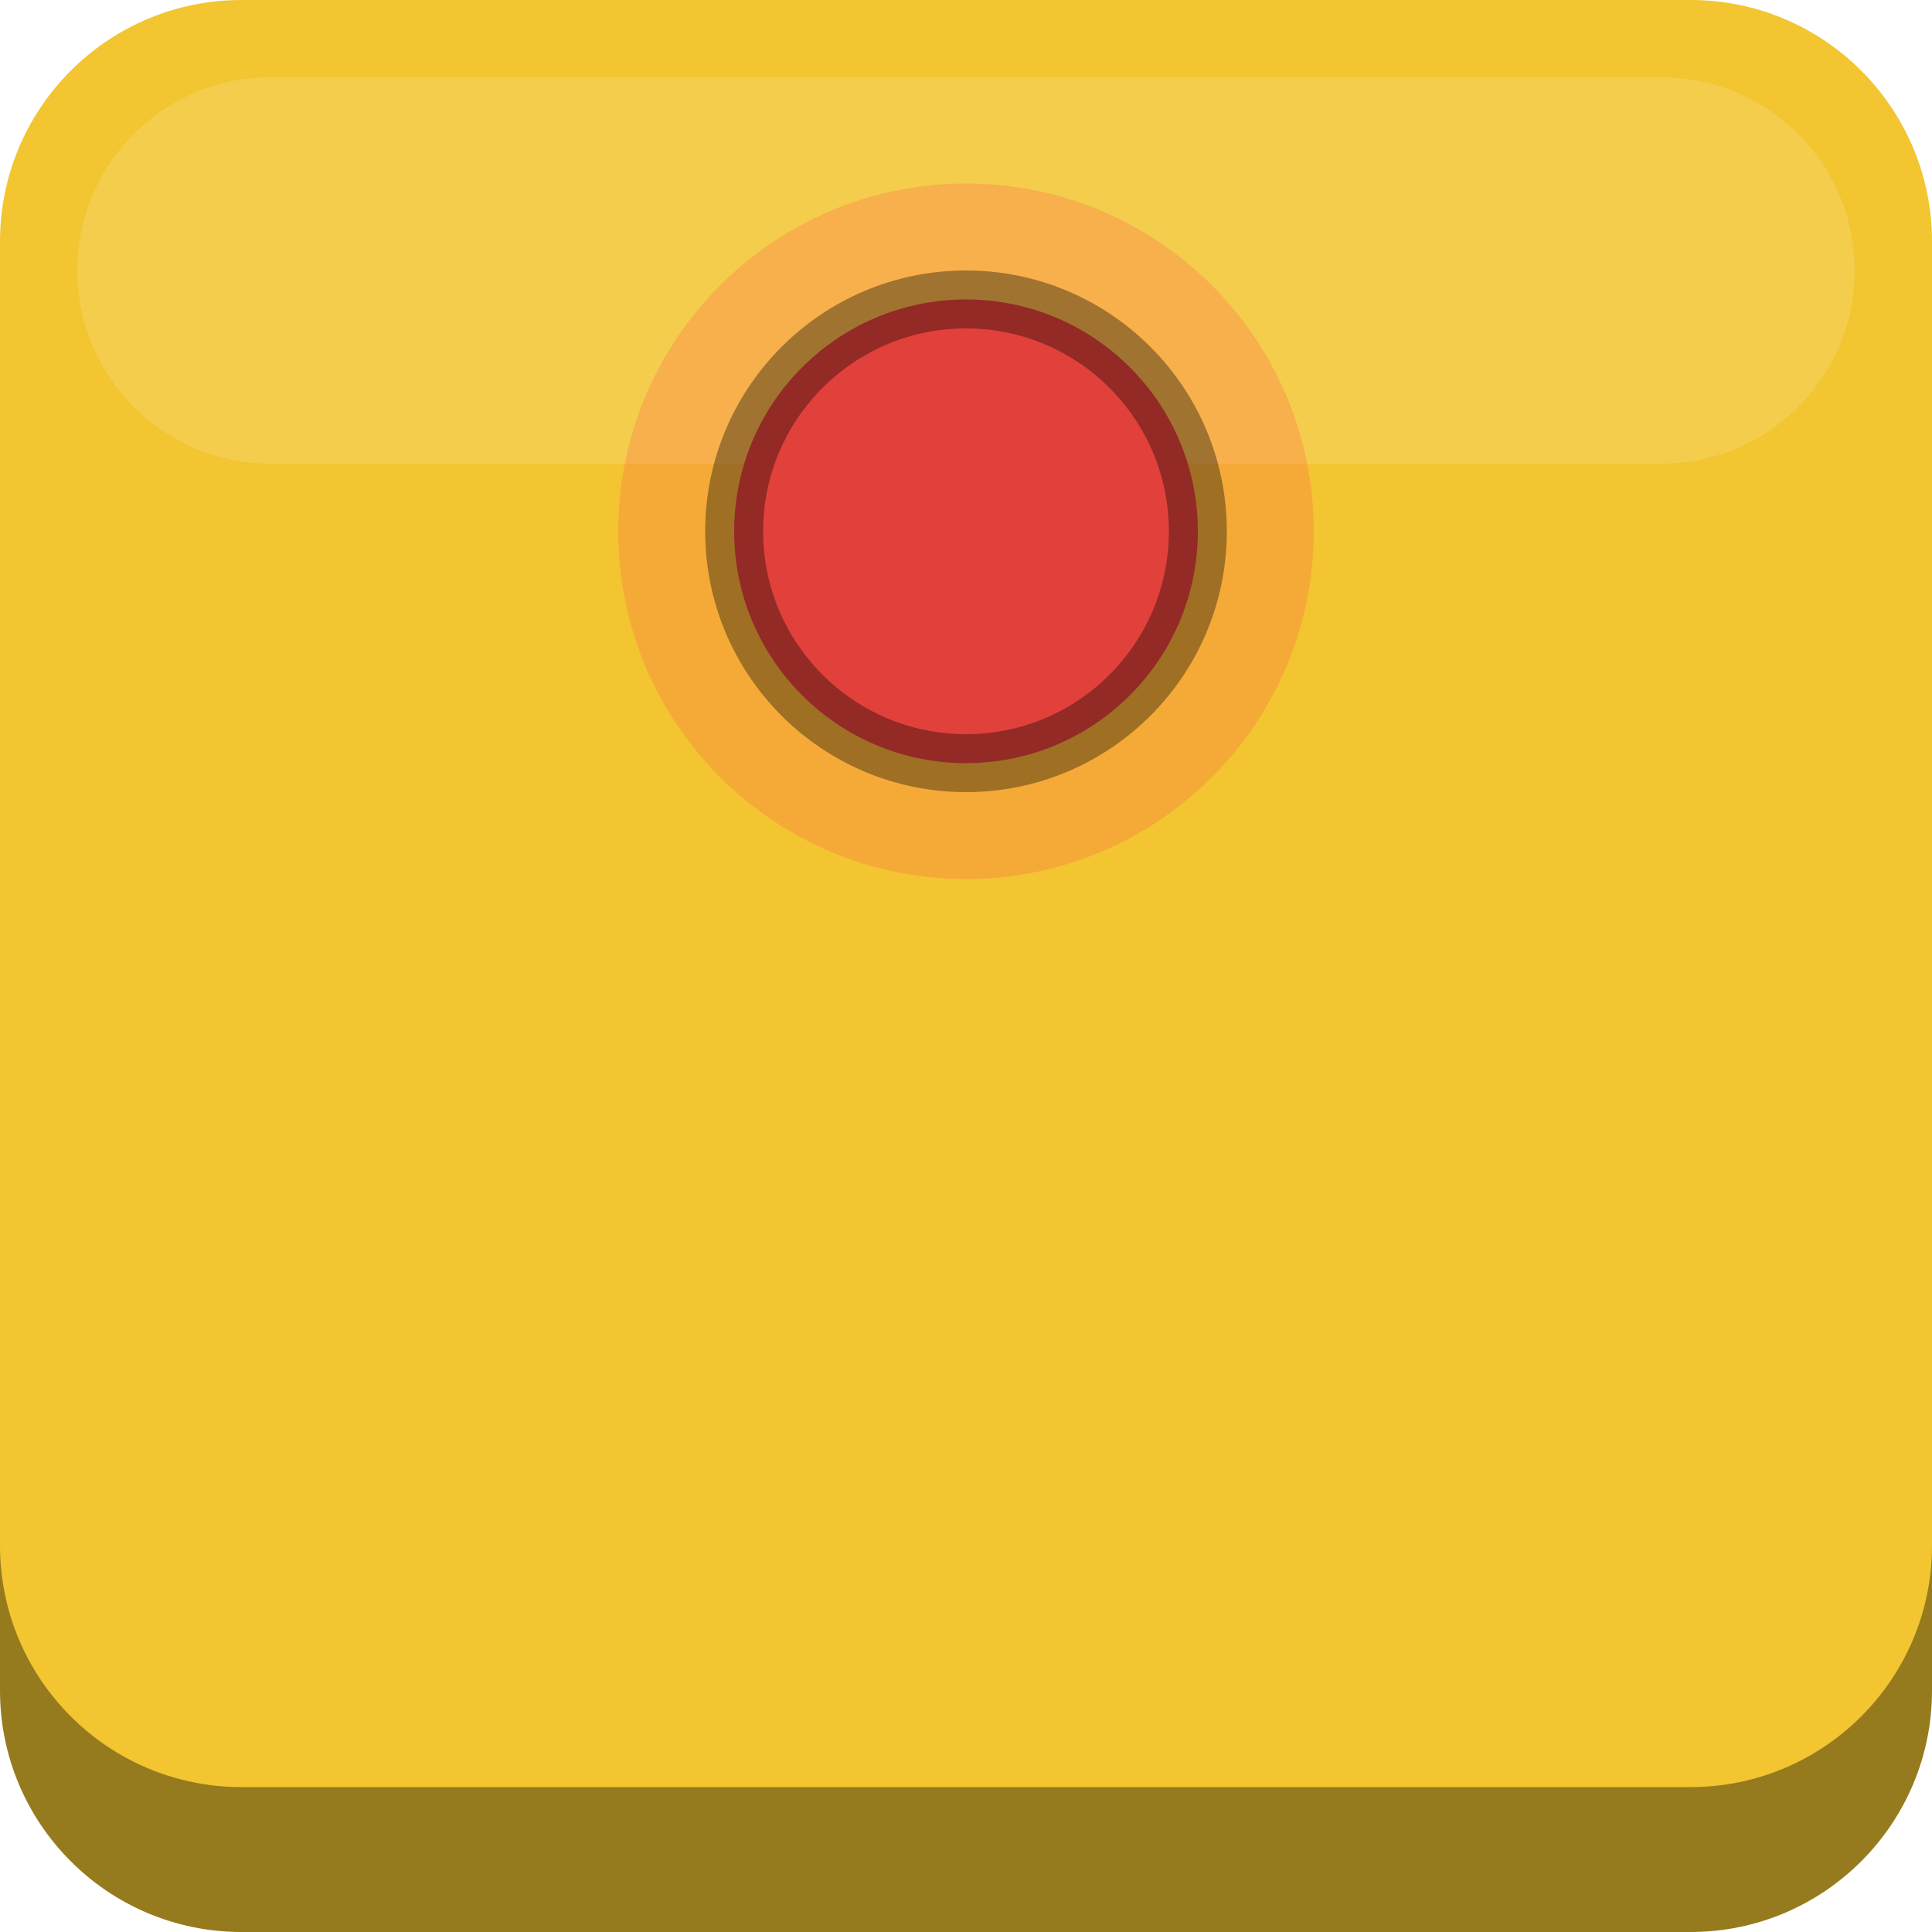
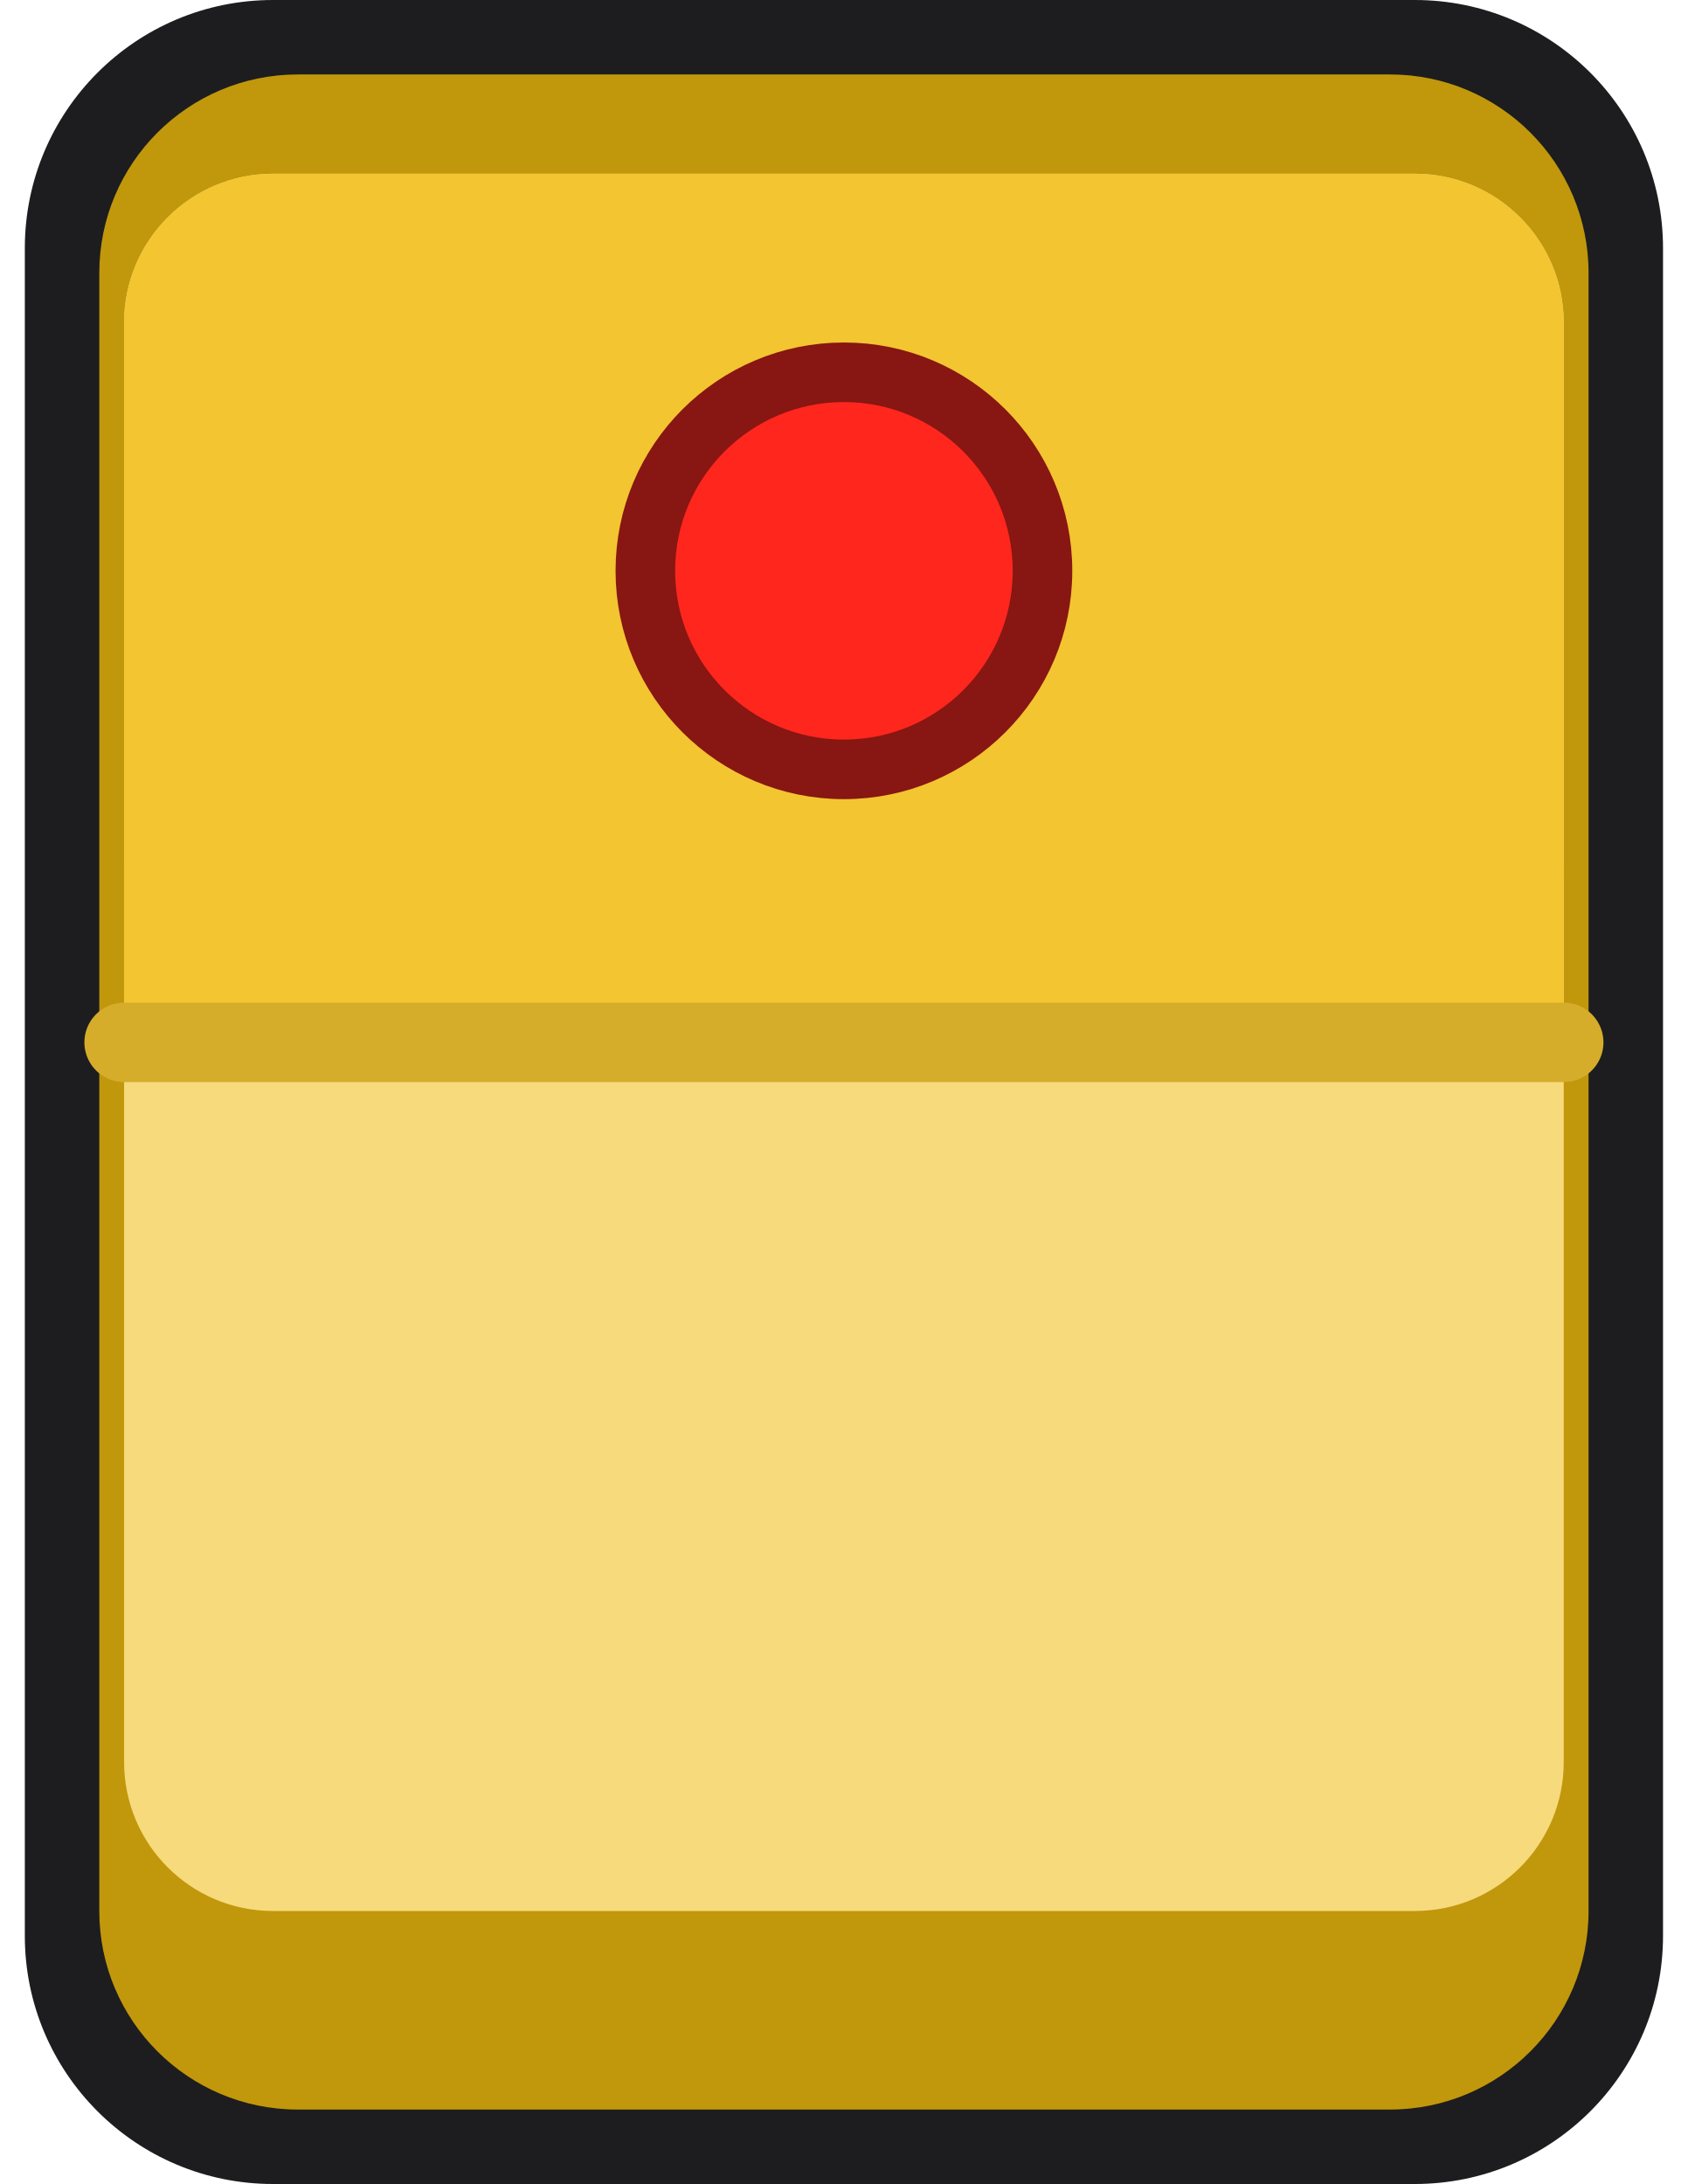
- <svg xmlns="http://www.w3.org/2000/svg" width="20" height="20" viewBox="0 0 20 20">
-   <rect x="0" y="0.5" width="20" height="19.5" rx="2.5" fill="#967a1e" />
-   <rect x="0" y="0" width="20" height="18.5" rx="2.5" fill="#f2c531" />
-   <rect x="0.8" y="0.8" width="18.4" height="4" rx="2" fill="#ffffff22" />
-   <circle cx="10" cy="5.5" r="3.6" fill="#ff5a4d40" />
-   <circle cx="10" cy="5.5" r="2.4" fill="#e2413b" />
-   <circle cx="10" cy="5.5" r="2.4" fill="none" stroke="#00000059" stroke-width="0.6" />
+ <svg xmlns="http://www.w3.org/2000/svg" width="17" height="22" viewBox="0 0 17 22">
+   <rect x="0.25" y="0" width="16.5" height="22" rx="2.5" fill="#1d1d1f" />
+   <rect x="1" y="0.75" width="15" height="20.5" rx="2" fill="#c1970c" />
+   <rect x="1.25" y="1.75" width="14.5" height="17.5" rx="1.5" fill="#f7da7b" />
+   <rect x="1.25" y="1.75" width="14.5" height="8.5" rx="1.5" fill="#f2c531" />
+   <rect x="1.25" y="8.75" width="14.5" height="1.5" rx="0" fill="#f2c531" />
+   <line x1="1.25" y1="10.5" x2="15.75" y2="10.5" stroke="#d5ad2b" stroke-width="0.8" stroke-linecap="round" />
+   <circle cx="8.5" cy="5.75" r="2.25" fill="#ff261e" />
+   <circle cx="8.5" cy="5.75" r="2" fill="none" stroke="#881612" stroke-width="0.6" />
</svg>
